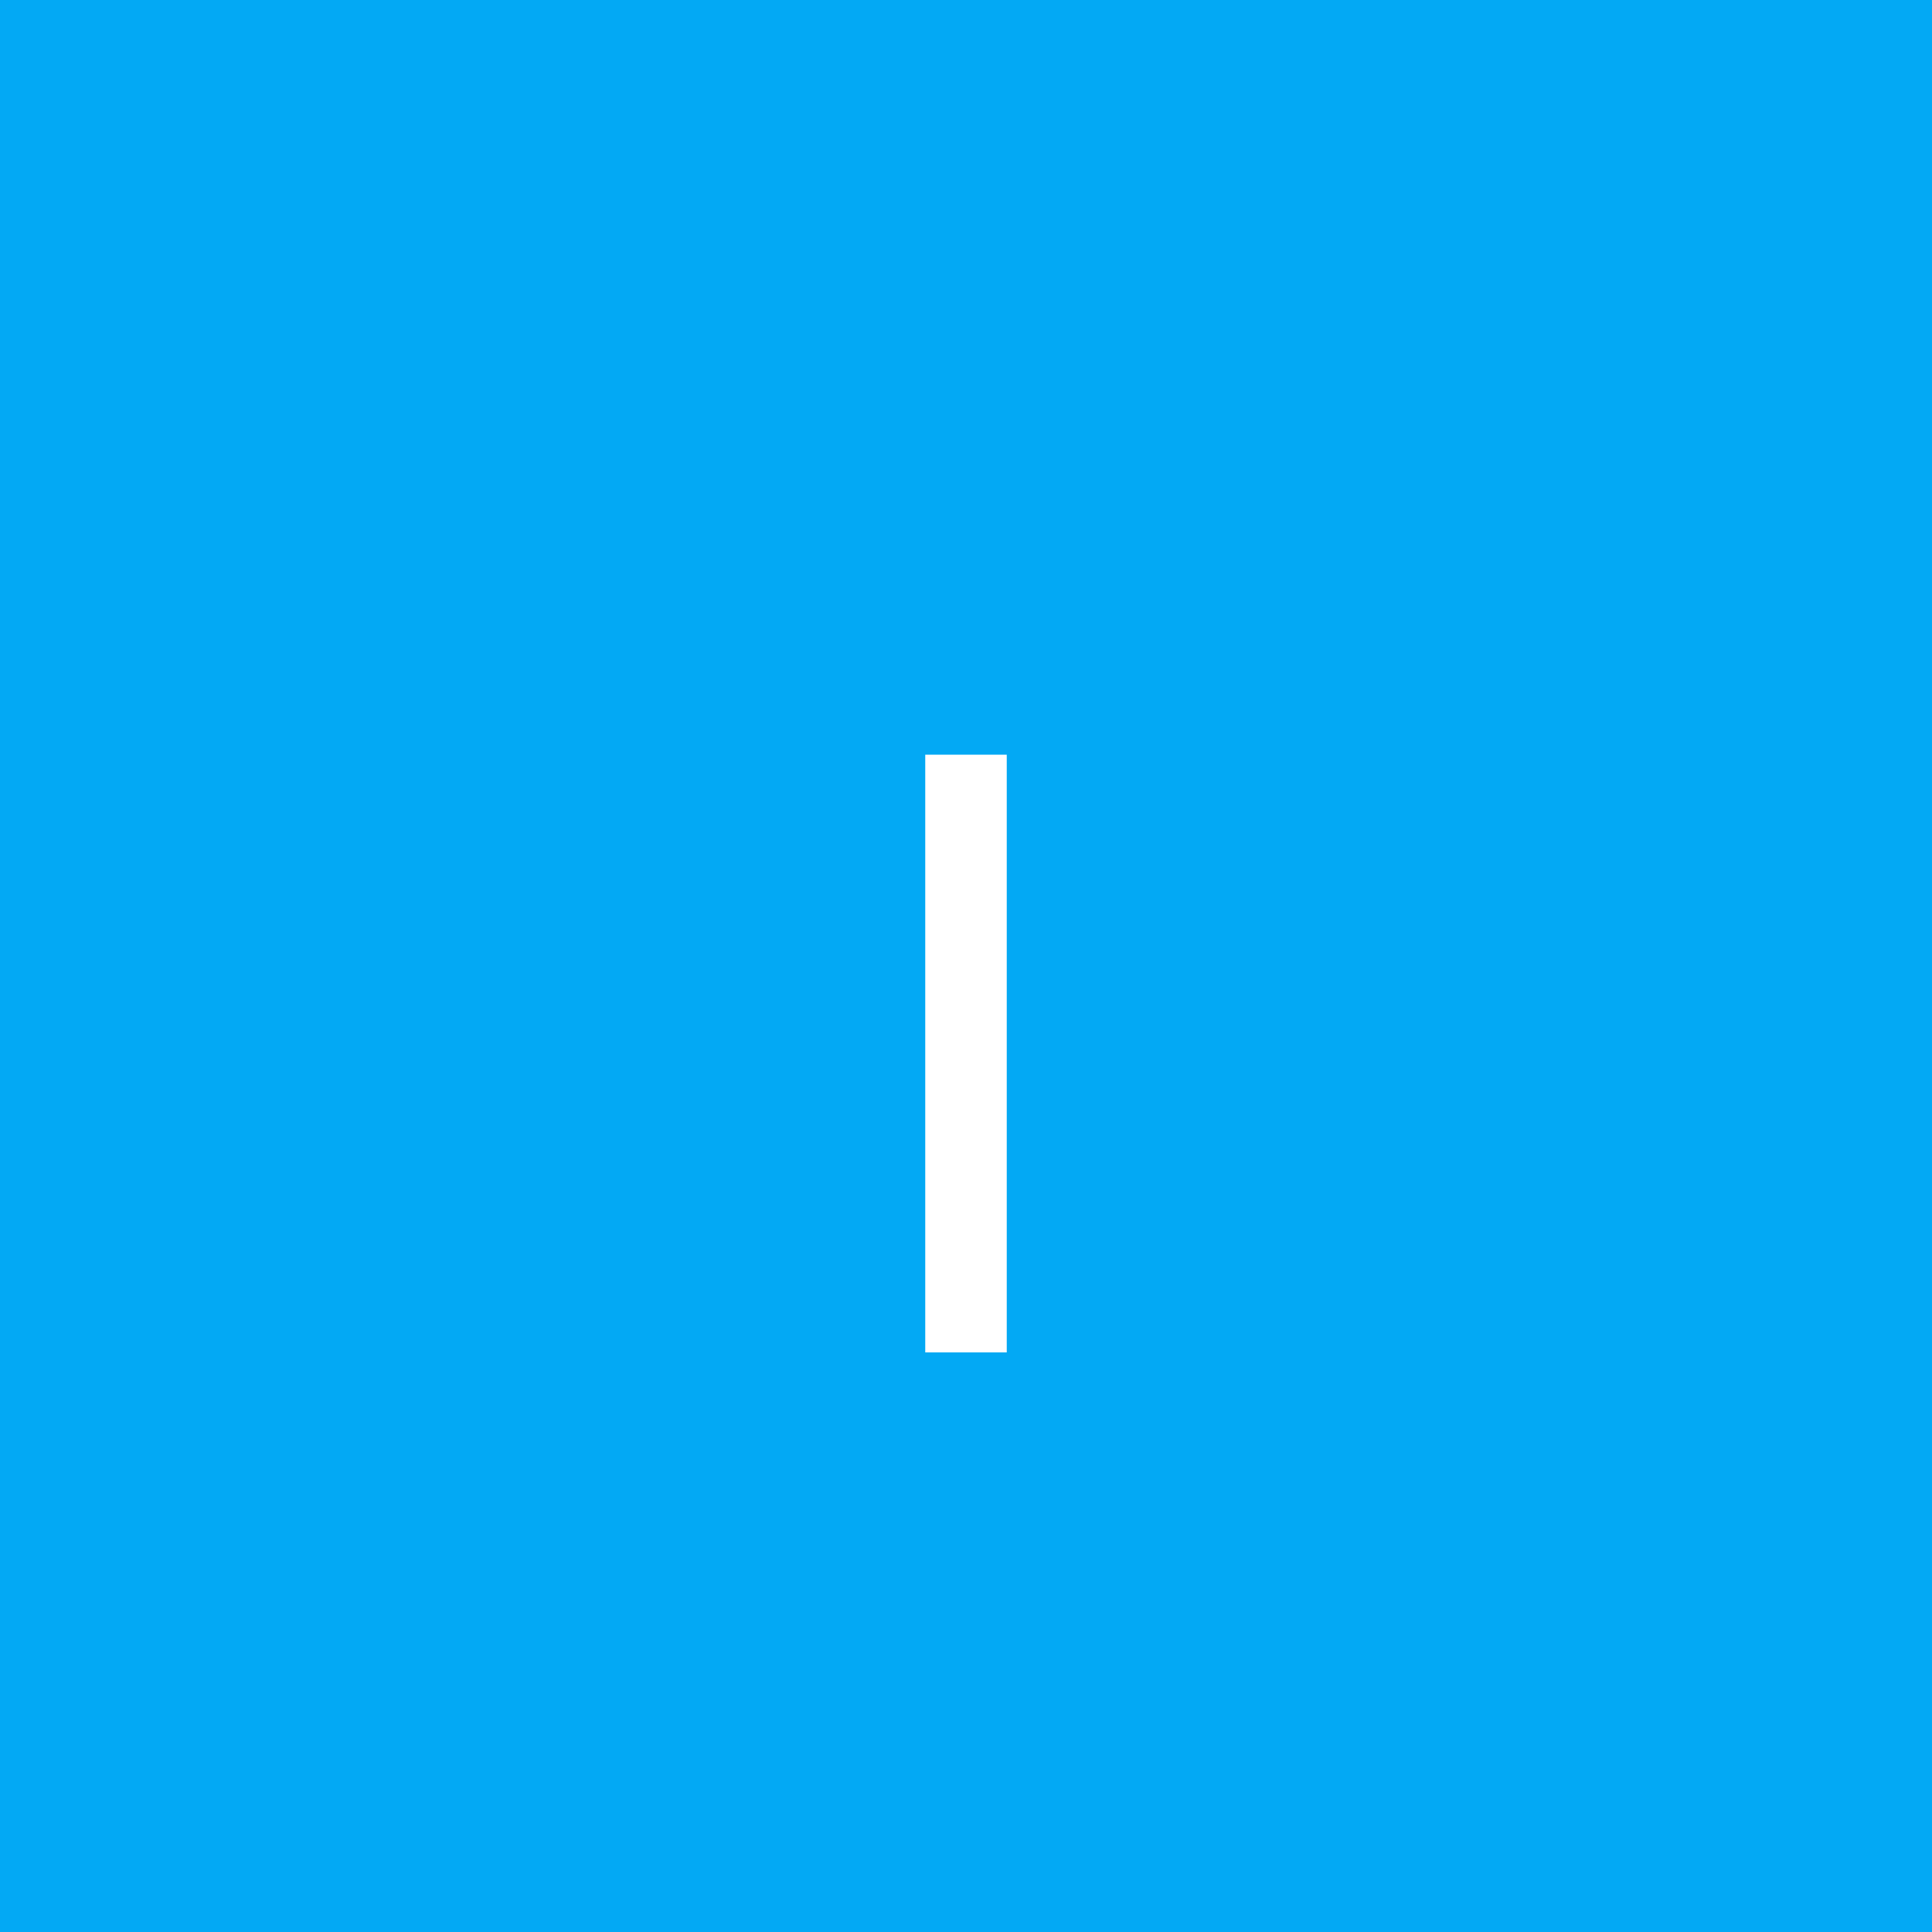
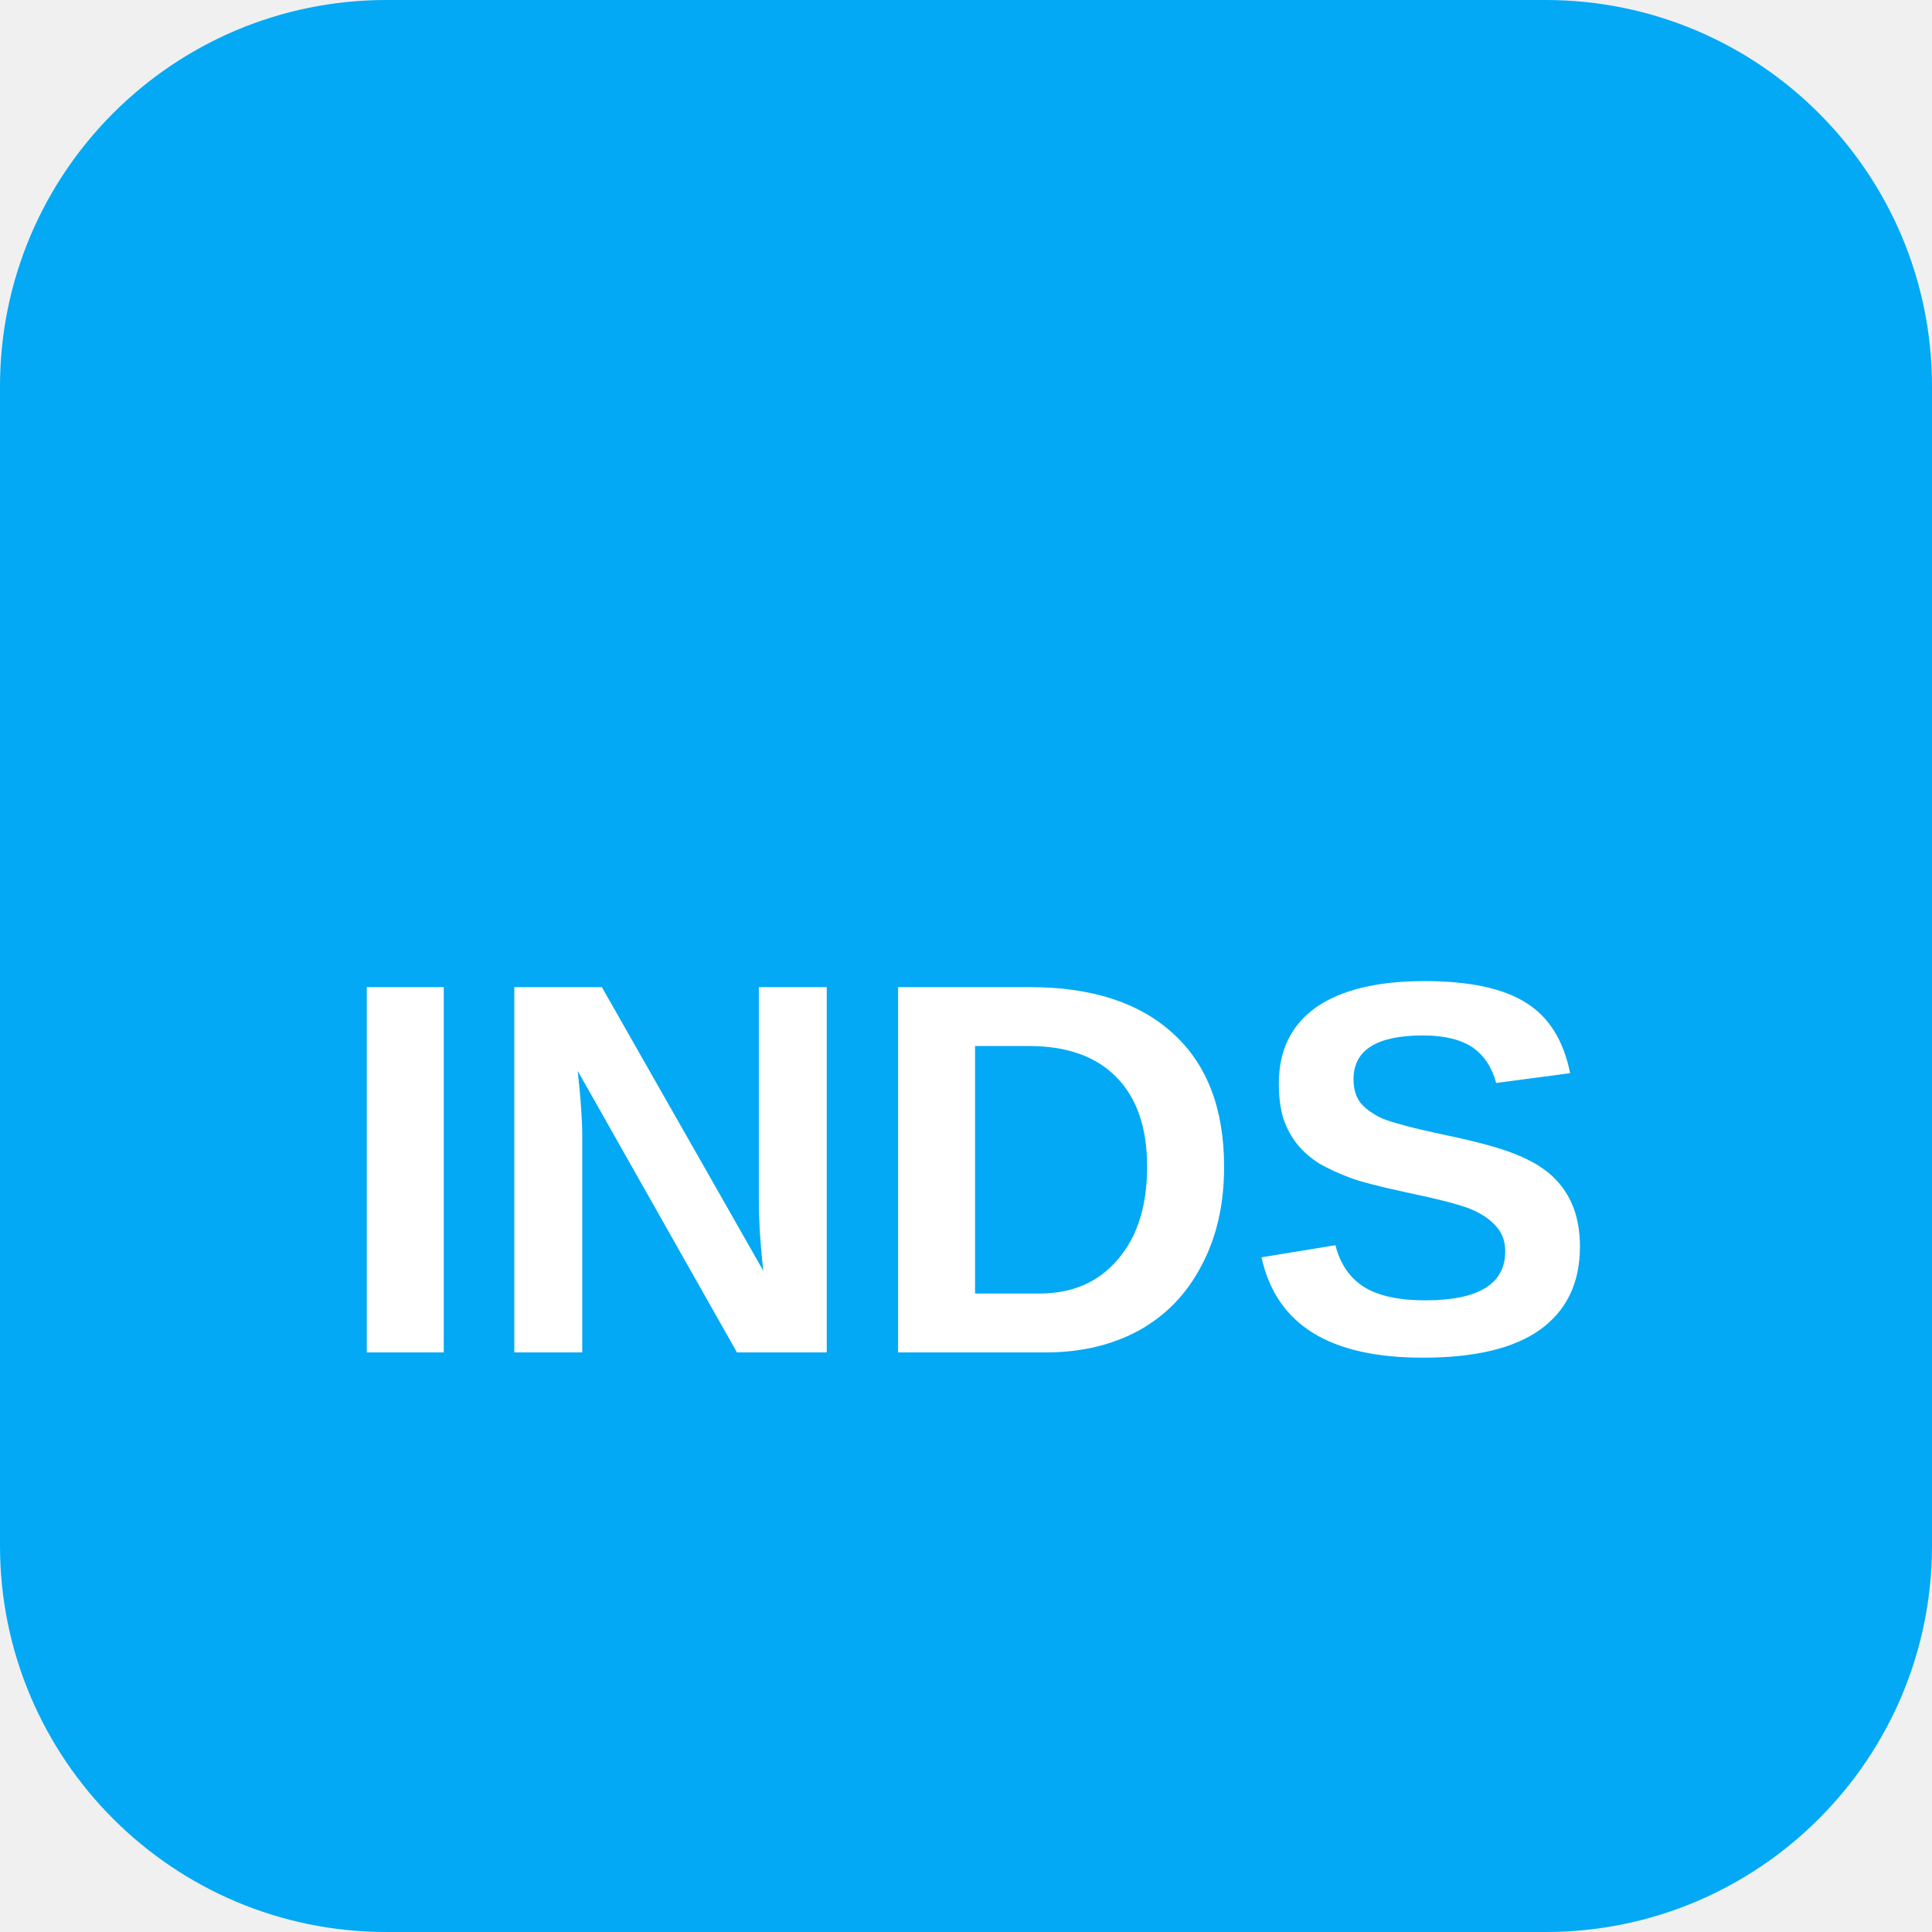
- <svg xmlns="http://www.w3.org/2000/svg" width="20" height="20" viewBox="0 0 20 20">
-   <rect width="20" height="20" fill="#03a9f4" />
-   <text x="10" y="14" font-size="9" text-anchor="middle" fill="#fff" font-family="Arial">I</text>
+ <svg xmlns="http://www.w3.org/2000/svg" viewBox="0 0 40 40" width="40" height="40">
+   <rect width="40" height="40" rx="8" fill="#03a9f4" />
+   <text x="20" y="28" font-family="Arial,Helvetica,sans-serif" font-size="11" fill="#ffffff" font-weight="800" text-anchor="middle">INDS</text>
</svg>
